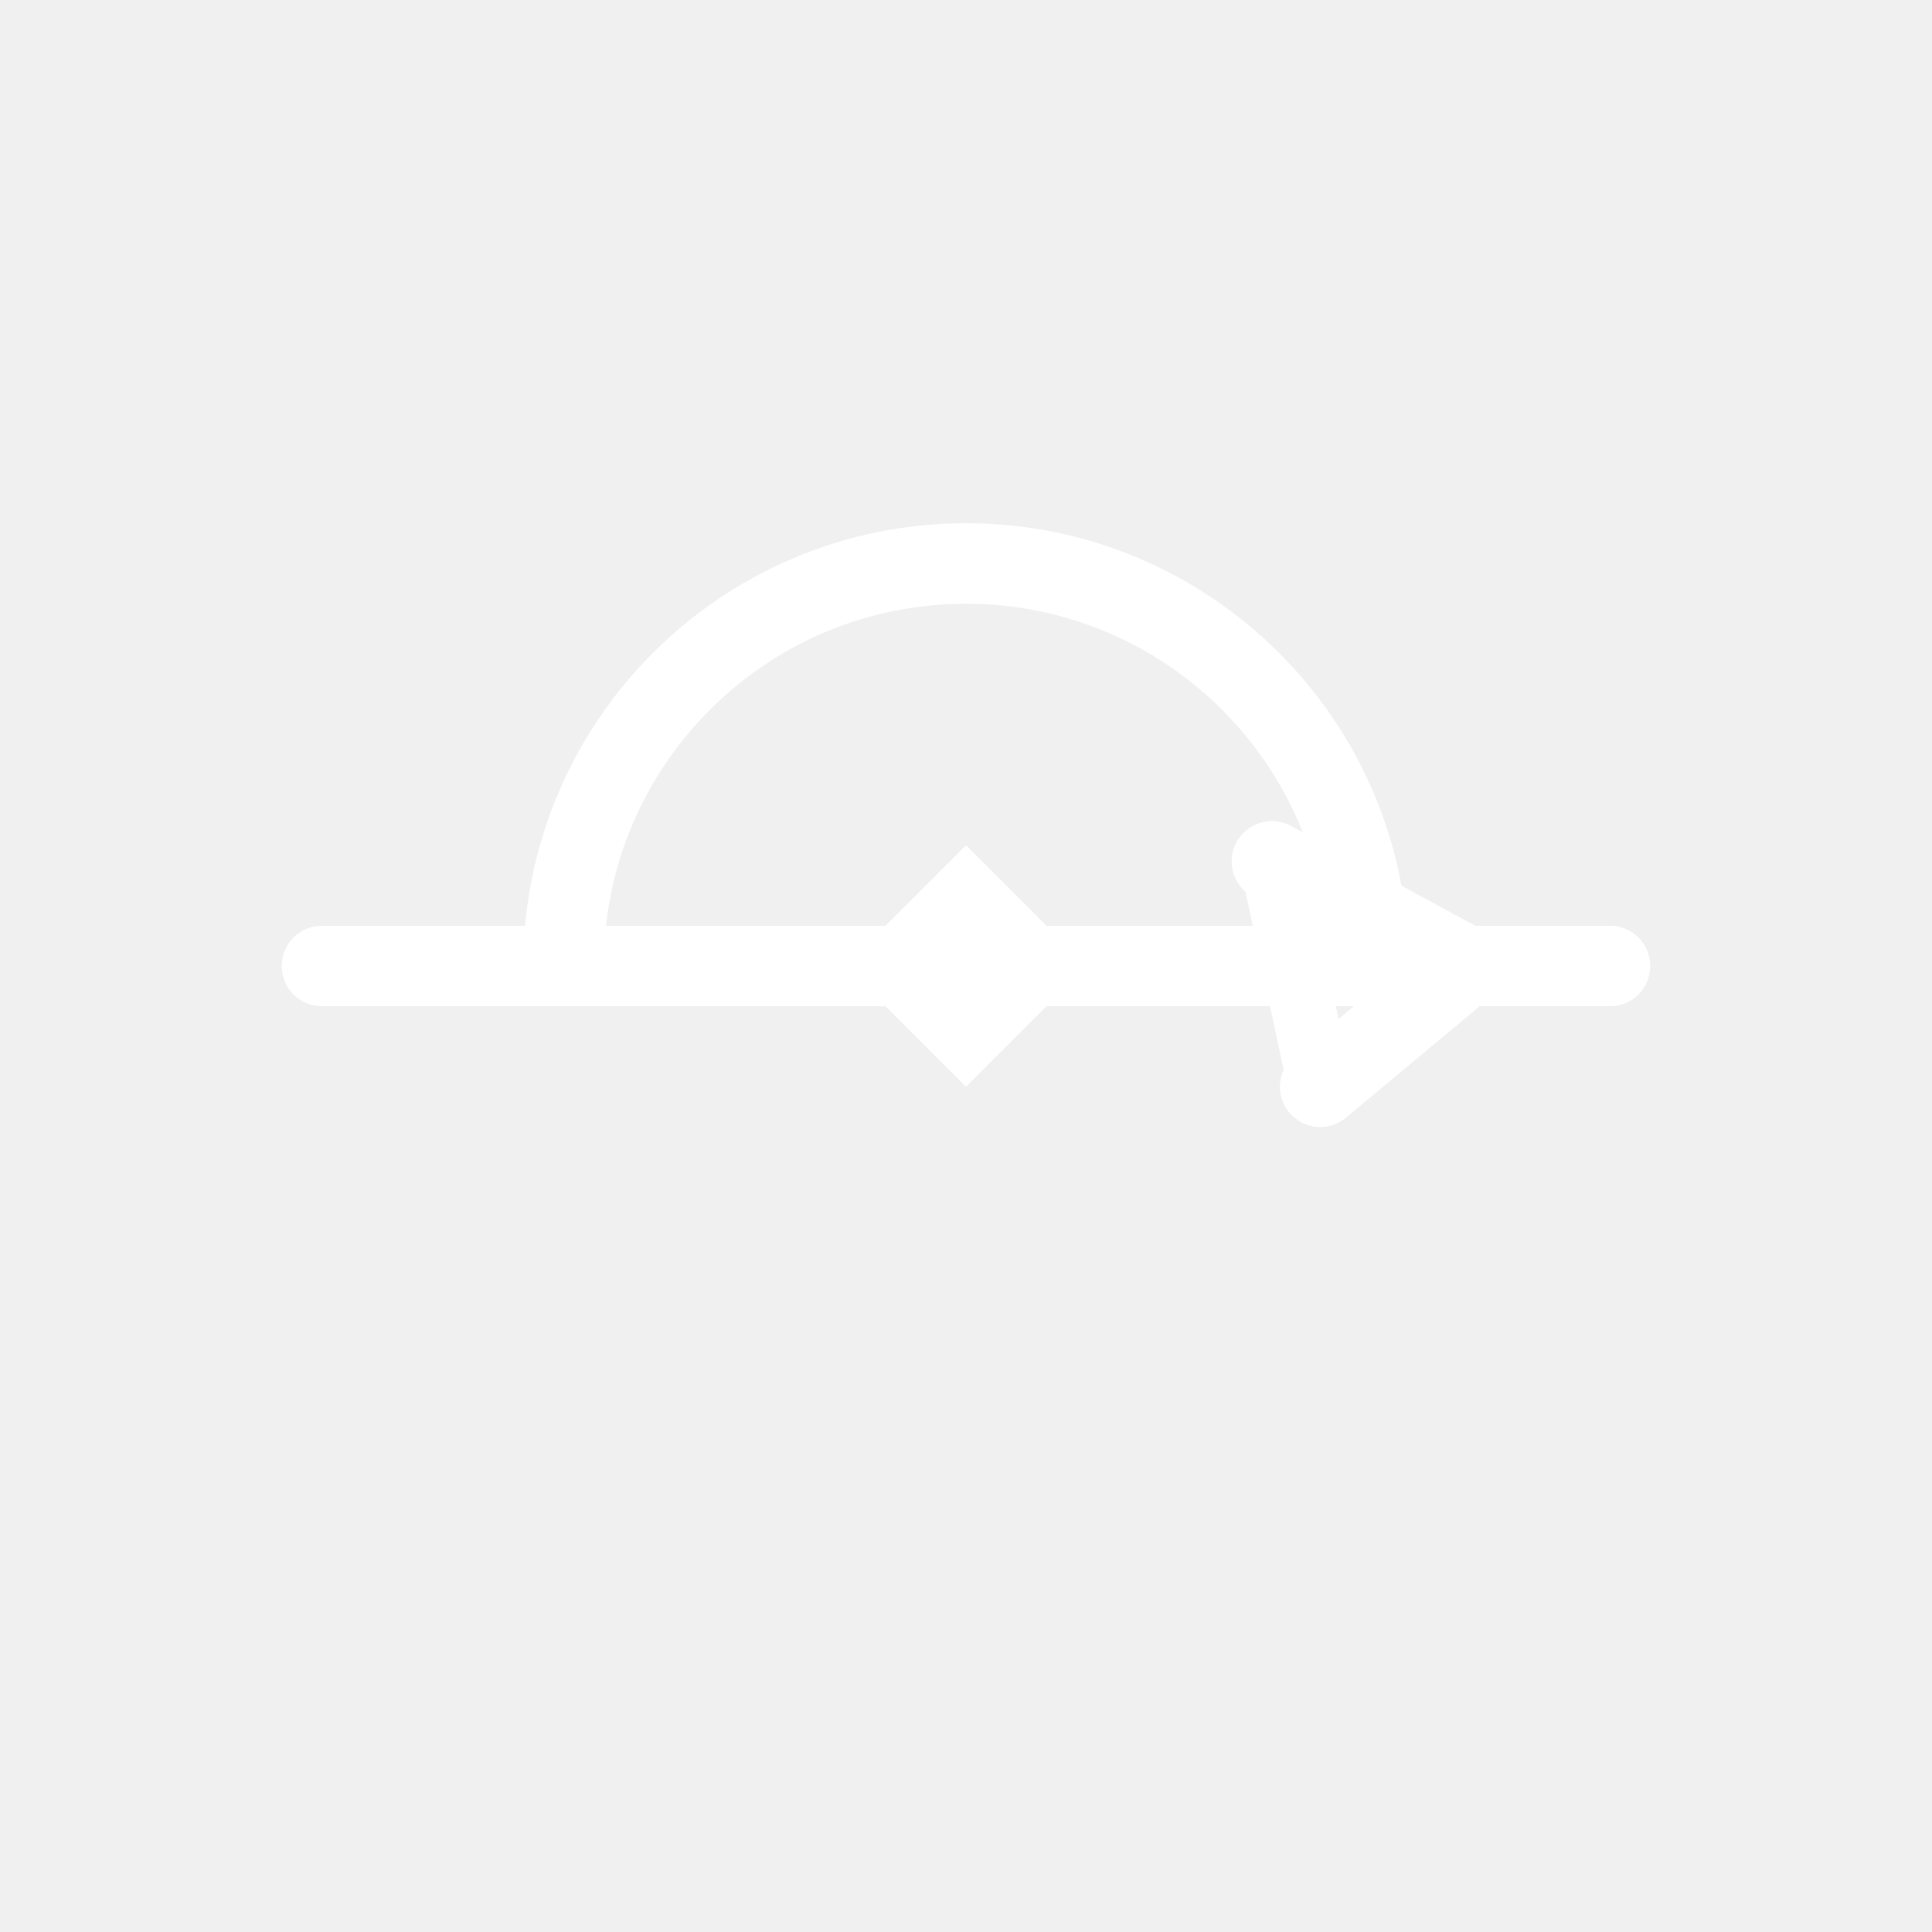
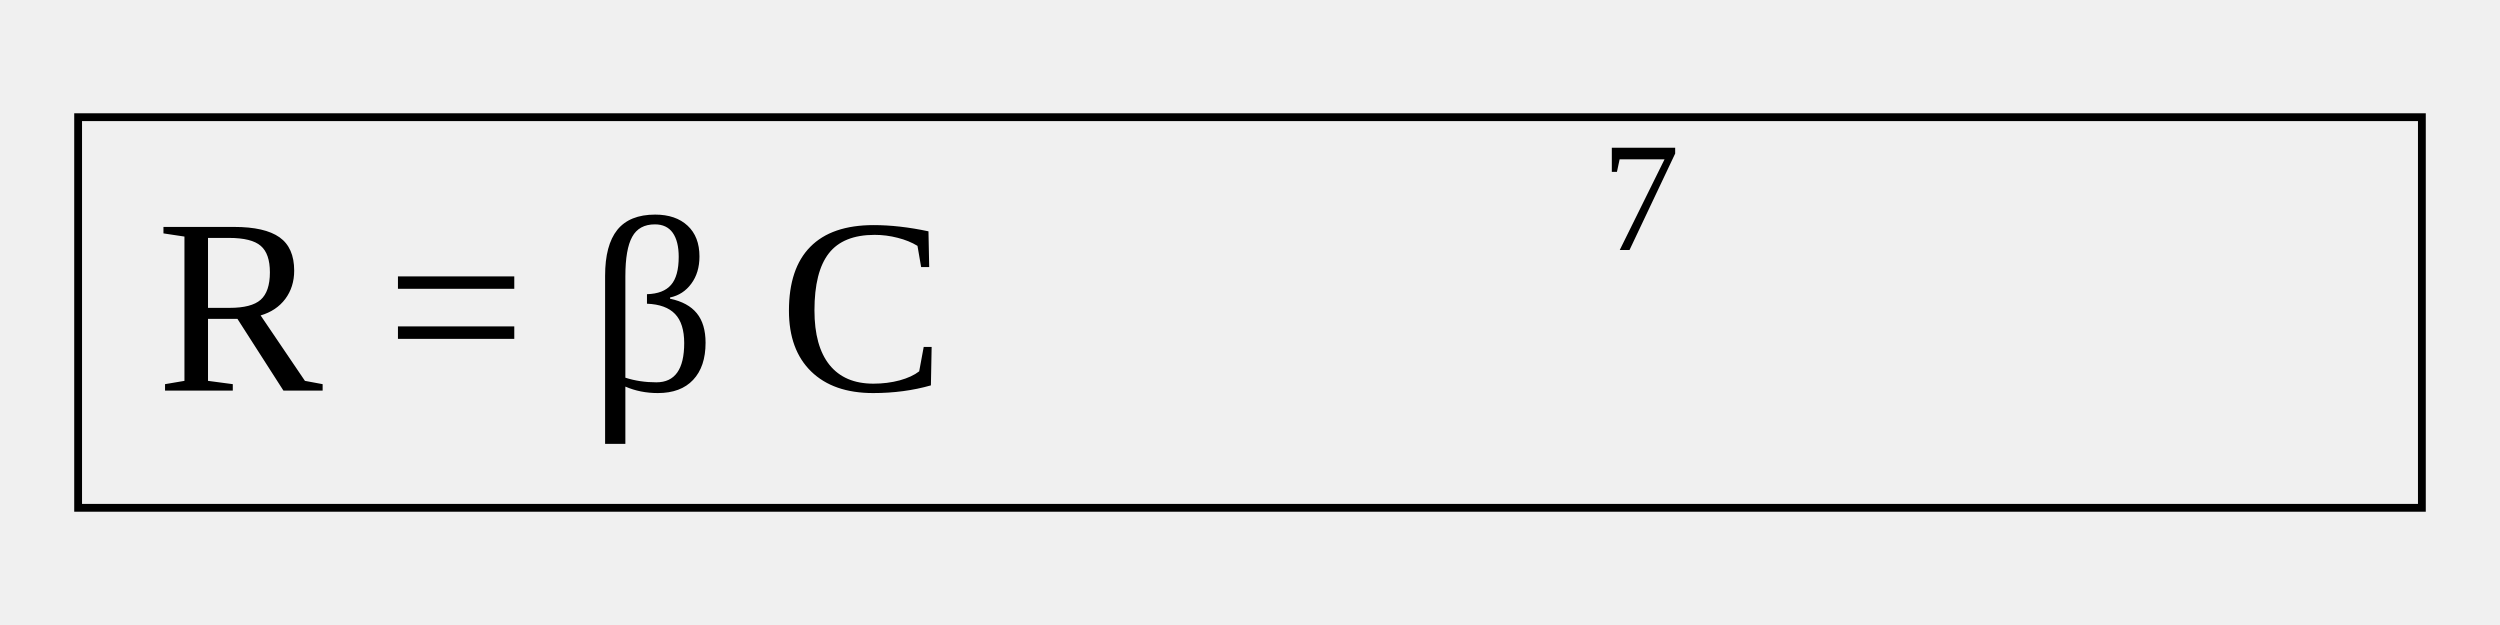
- <svg xmlns="http://www.w3.org/2000/svg" width="240" height="240" viewBox="0 0 240 240" role="img" aria-label="RRK Framework Logo">
-   <defs>
-     <style>
-       .stroke { stroke:#ffffff; stroke-width:10; fill:none; stroke-linecap:round; stroke-linejoin:round; }
-       .thin   { stroke:#ffffff; stroke-width:8; fill:none; stroke-linecap:round; stroke-linejoin:round; }
-       .fill   { fill:#ffffff; }
-     </style>
-   </defs>
-   <path class="stroke" d="M 70 120            A 50 50 0 0 1 170 120" />
-   <line x1="40" y1="120" x2="200" y2="120" class="stroke" />
-   <path class="fill" d="M 120 105            L 135 120            L 120 135            L 105 120            Z" />
-   <line x1="182" y1="120" x2="158" y2="107" class="stroke" />
-   <line x1="182" y1="120" x2="164" y2="135" class="stroke" />
-   <line x1="158" y1="107" x2="164" y2="135" class="thin" />
-   <rect x="0" y="0" width="100%" height="100%" fill="none" pointer-events="none" />
+ <svg xmlns="http://www.w3.org/2000/svg" width="320" height="80" viewBox="0 0 320 80">
+   <text x="20" y="50" font-family="Times New Roman, serif" font-size="32" fill="black">
+     R = β C
+   </text>
+   <text x="205" y="32" font-family="Times New Roman, serif" font-size="20" fill="black">
+     7
+   </text>
+   <rect x="10" y="15" width="300" height="50" fill="none" stroke="black" stroke-width="1" />
</svg>
